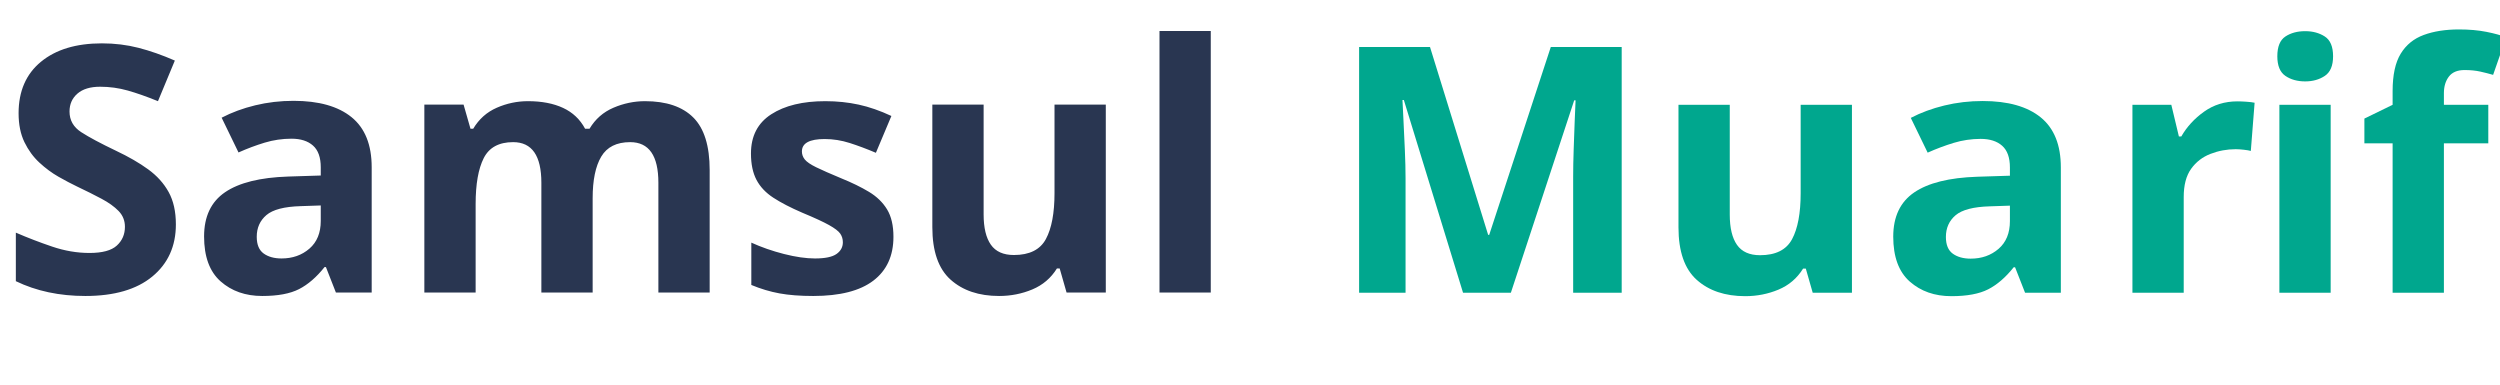
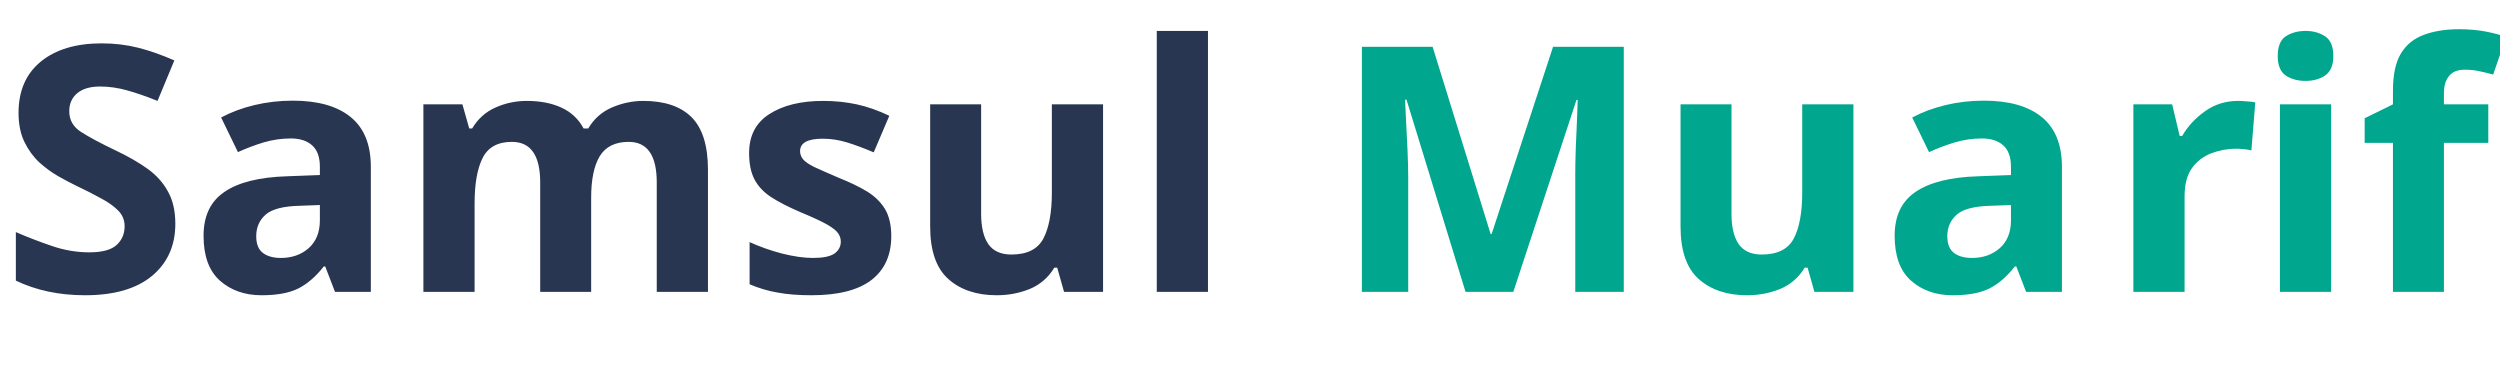
- <svg xmlns="http://www.w3.org/2000/svg" viewBox="0 0 2528 388.58">
+ <svg xmlns="http://www.w3.org/2000/svg" viewBox="0 0 160.19 24.55">
  <defs>
-     <style>.cls-1,.cls-2{font-size:348.02px;font-family:Montserrat-Bold, Montserrat;font-weight:700;}.cls-1{fill:#293651;}.cls-2{fill:#00a78e;}.cls-3{letter-spacing:0em;}</style>
+     <style>.cls-1,.cls-2,.cls-3{isolation:isolate;}.cls-2,.cls-3{font-size:22px;font-family:Montserrat-Bold, Montserrat;font-weight:700;}.cls-2{fill:#293651;}.cls-3{fill:#00a78e;}.cls-4{letter-spacing:0em;}</style>
  </defs>
  <g id="Layer_2" data-name="Layer 2">
    <g id="Layer_1-2" data-name="Layer 1">
-       <text class="cls-1" transform="translate(0 295.81)">Samsul</text>
-       <text class="cls-2" transform="translate(1343 296)">Mua<tspan class="cls-3" x="786.17" y="0">r</tspan>
-         <tspan x="934.77" y="0">if</tspan>
-       </text>
+       <g class="cls-1">
+         <text class="cls-2" transform="translate(0 18.7)">Samsul</text>
+         <text class="cls-3" transform="translate(85.28 18.7)">Mua<tspan class="cls-4" x="49.7" y="0">r</tspan>
+           <tspan x="59.09" y="0">if</tspan>
+         </text>
+       </g>
    </g>
  </g>
</svg>
